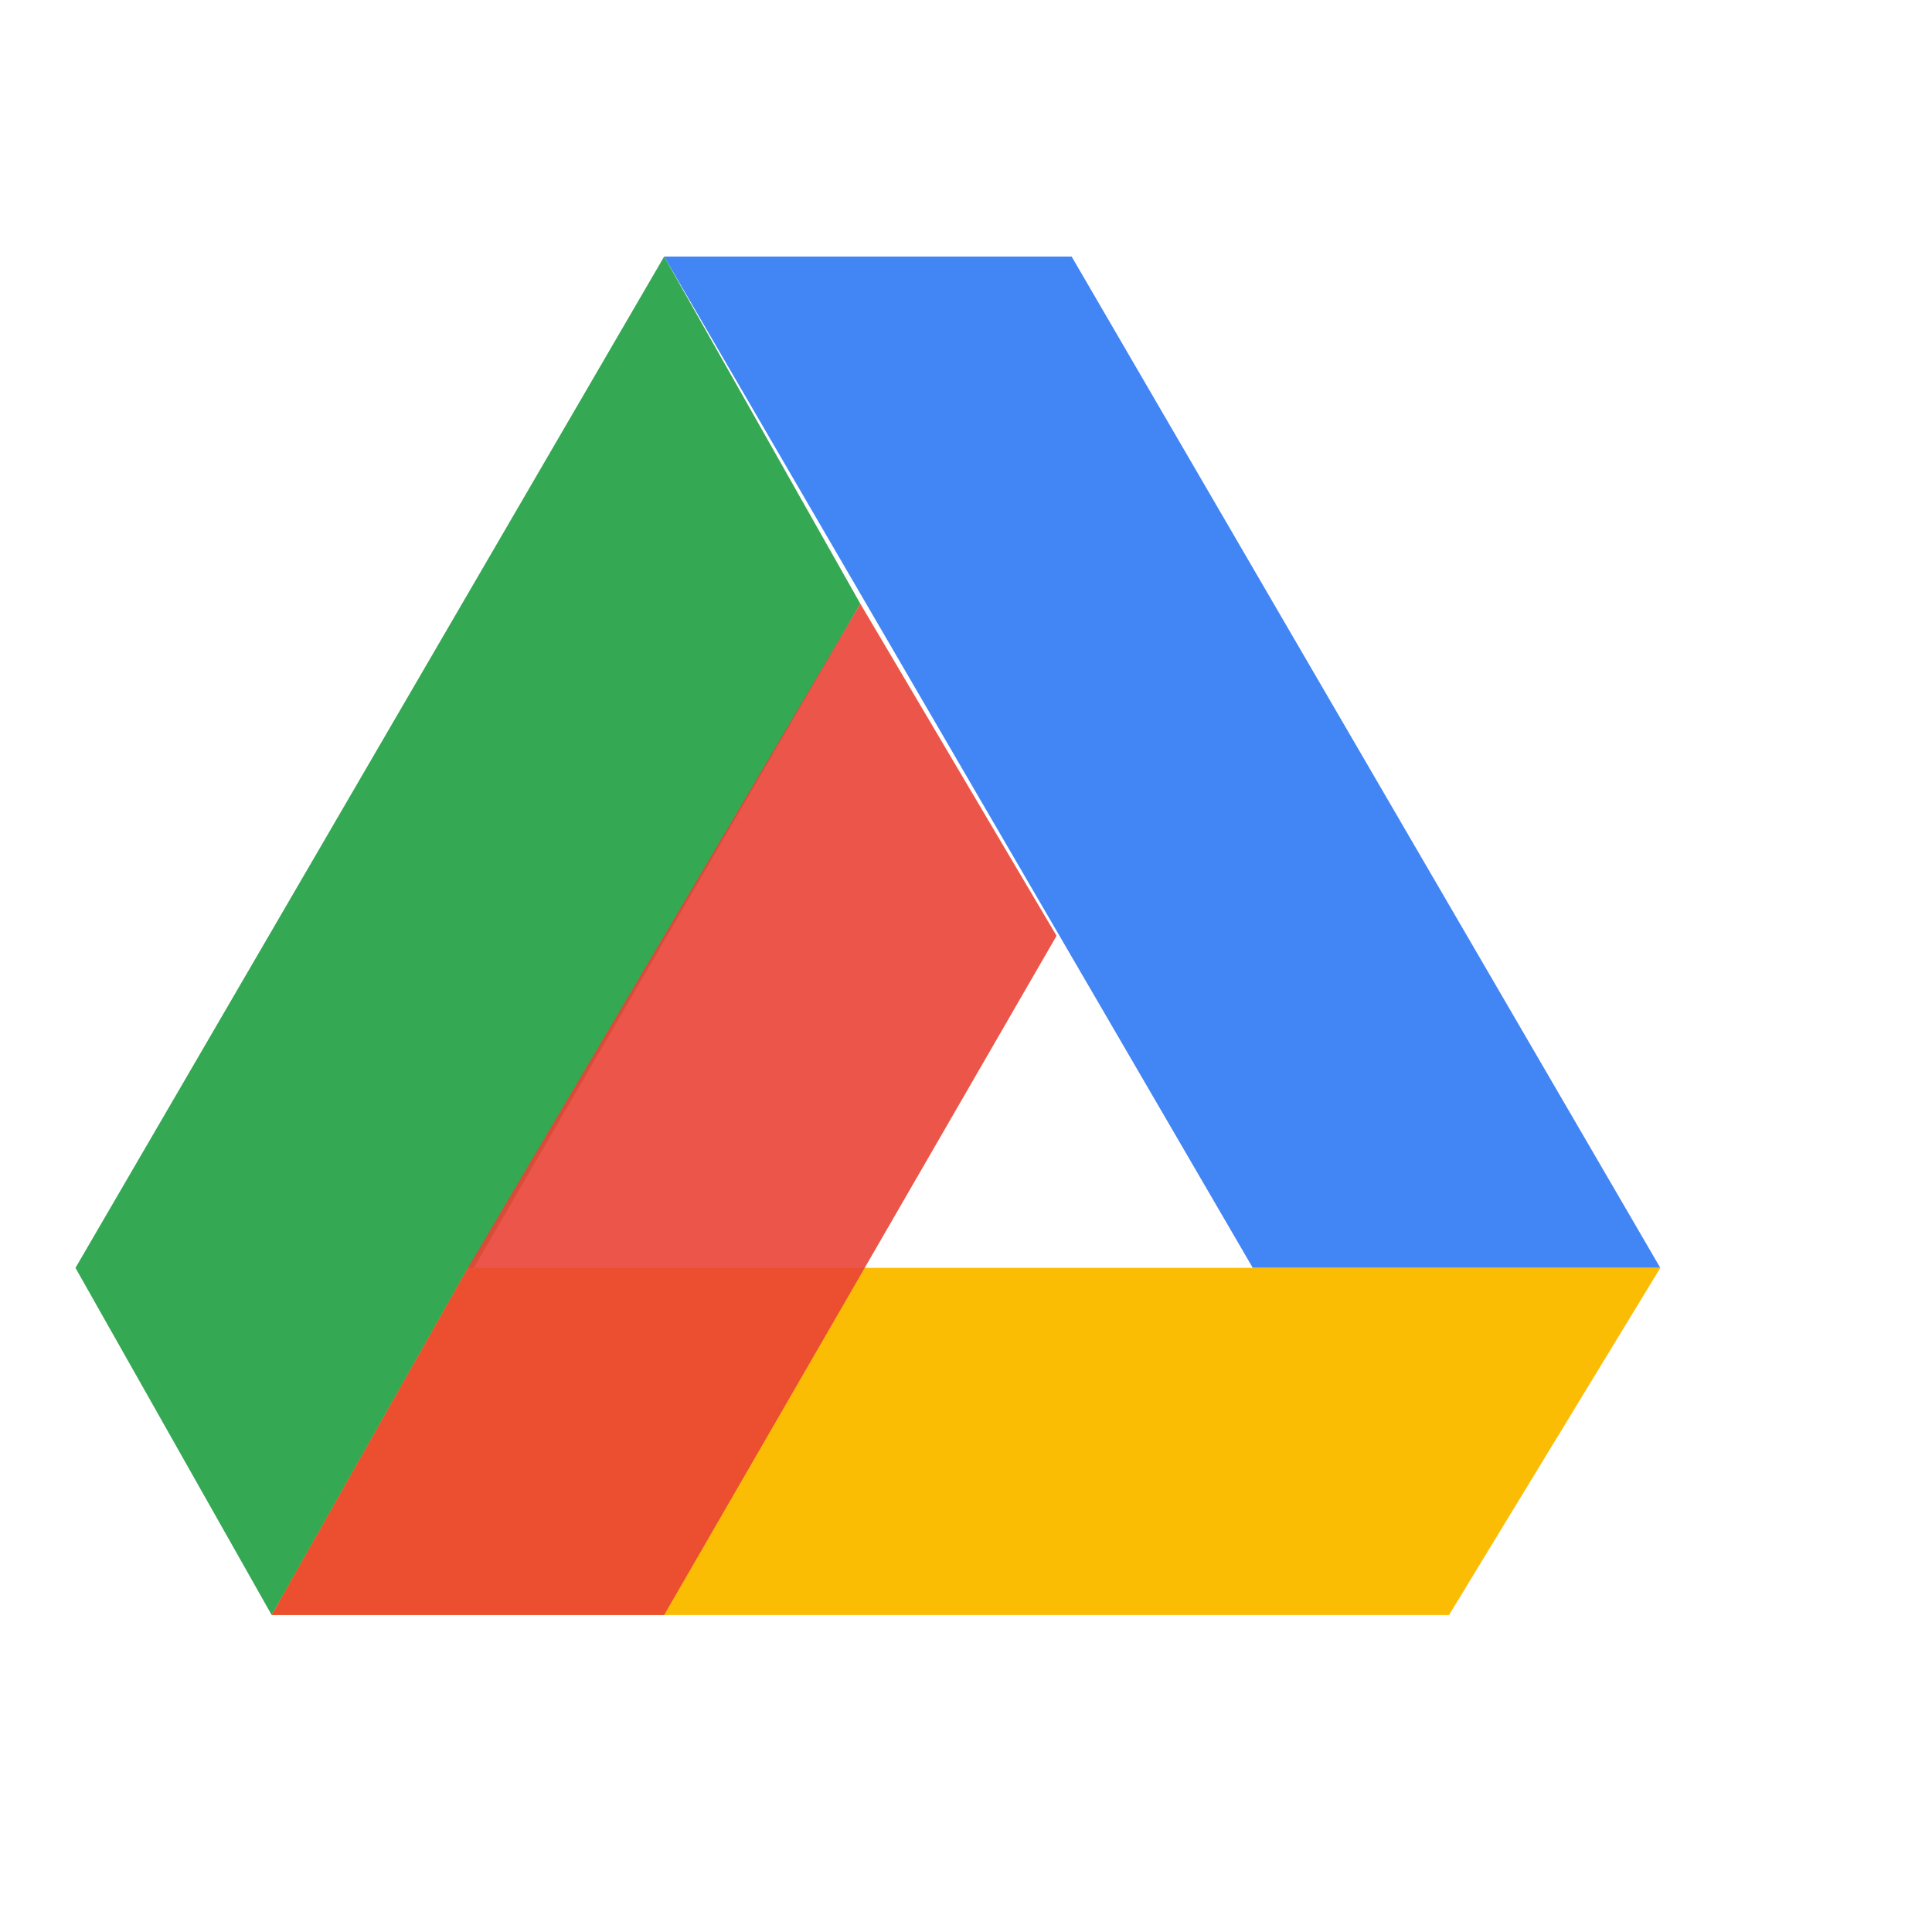
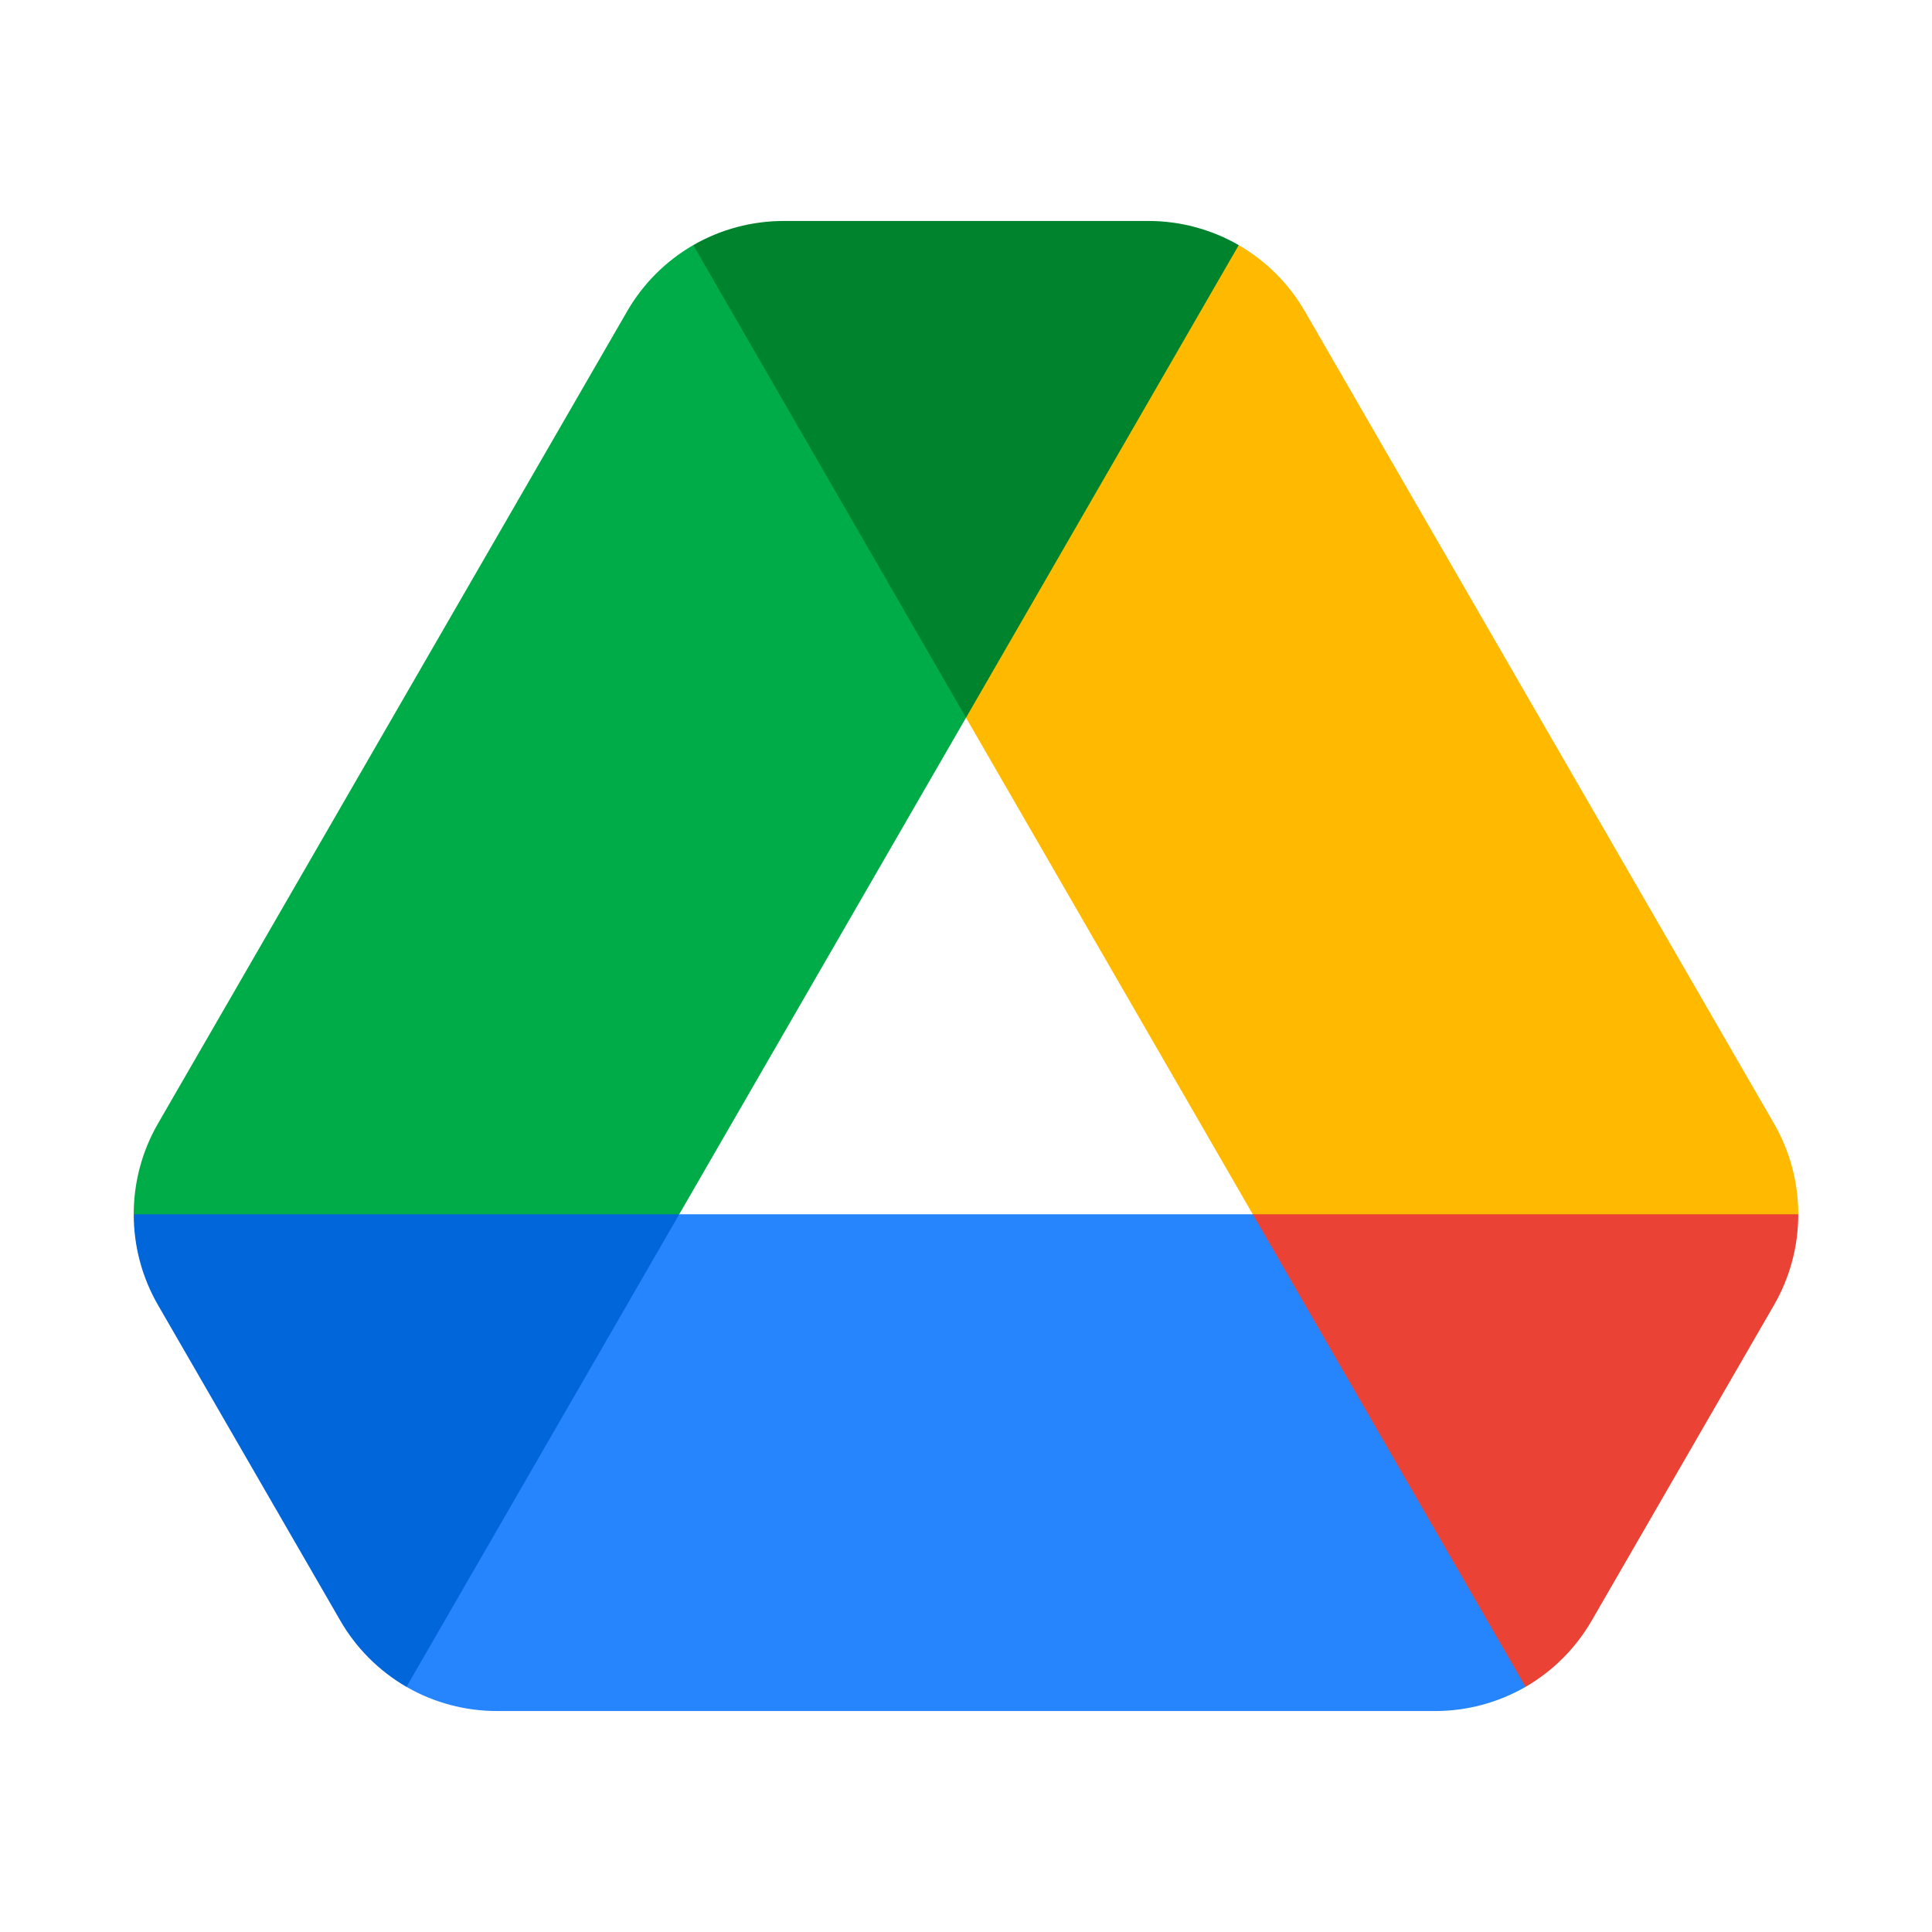
<svg xmlns="http://www.w3.org/2000/svg" width="128" height="128" viewBox="0 0 128 128">
-   <path fill="#4285f4" d="M44 17h27l39 67H83z" />
-   <path fill="#34a853" d="M44 17 5 84l13 23 39-67z" />
-   <path fill="#fbbc04" d="M18 107h78l14-23H31z" />
-   <path fill="#ea4335" d="m57 40 13 22-26 45H18l13-23z" opacity=".9" />
+   <path fill="#00ac47" d="M 8.86 80.45 A 12 12 0 0 1 10.46 74.45 L 41.54 20.64 A 12 12 0 0 1 45.93 16.24 L 46.95 16.81 L 64.02 46.38 L 64.00 47.55 L 45.00 80.45 L 44.00 81.05 L 9.86 81.05 L 8.86 80.45 Z" />
+   <path fill="#ffba00" d="M 82.07 16.24 A 12 12 0 0 1 86.46 20.64 L 117.54 74.45 A 12 12 0 0 1 119.14 80.45 L 118.14 81.05 L 84.00 81.05 L 83.00 80.45 L 64.00 47.55 L 63.98 46.38 L 81.05 16.81 L 82.07 16.24 Z" />
+   <path fill="#2684fc" d="M 101.07 111.76 A 12 12 0 0 1 95.07 113.36 L 32.93 113.36 A 12 12 0 0 1 26.93 111.76 L 26.91 110.59 L 43.98 81.02 L 45.00 80.45 L 83.00 80.45 L 84.02 81.02 L 101.09 110.59 L 101.07 111.76 Z" />
+   <path fill="#00832d" d="M 45.93 16.24 A 12 12 0 0 1 51.93 14.64 L 76.07 14.64 A 12 12 0 0 1 82.07 16.24 L 64.00 47.55 Z" />
+   <path fill="#0066da" d="M 26.93 111.76 A 12 12 0 0 1 22.54 107.36 L 10.46 86.45 A 12 12 0 0 1 8.86 80.45 L 45.00 80.45 Z" />
+   <path fill="#ea4335" d="M 119.14 80.45 A 12 12 0 0 1 117.54 86.45 L 105.46 107.36 A 12 12 0 0 1 101.07 111.76 L 83.00 80.45 Z" />
</svg>
